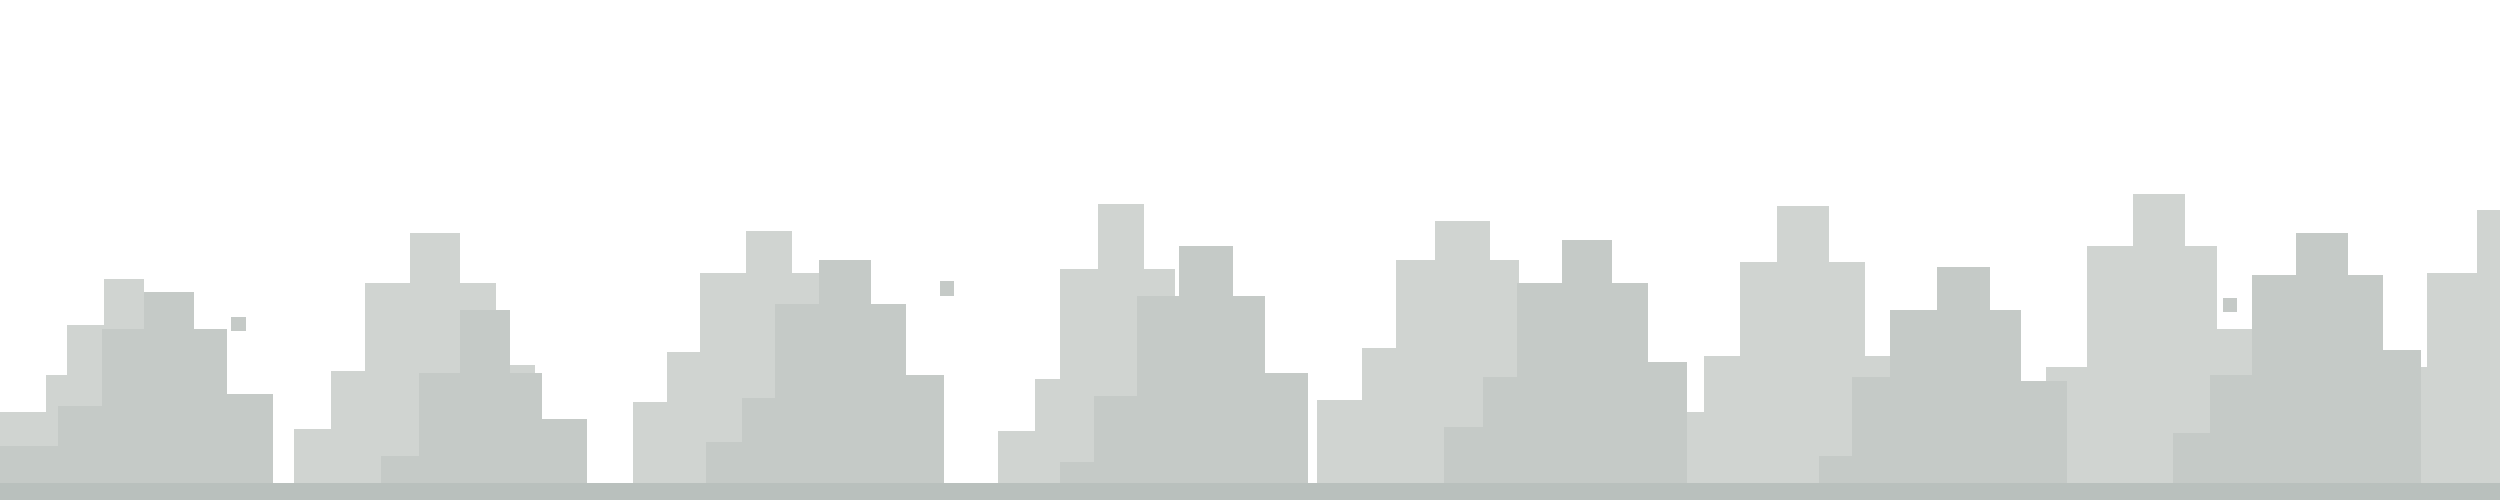
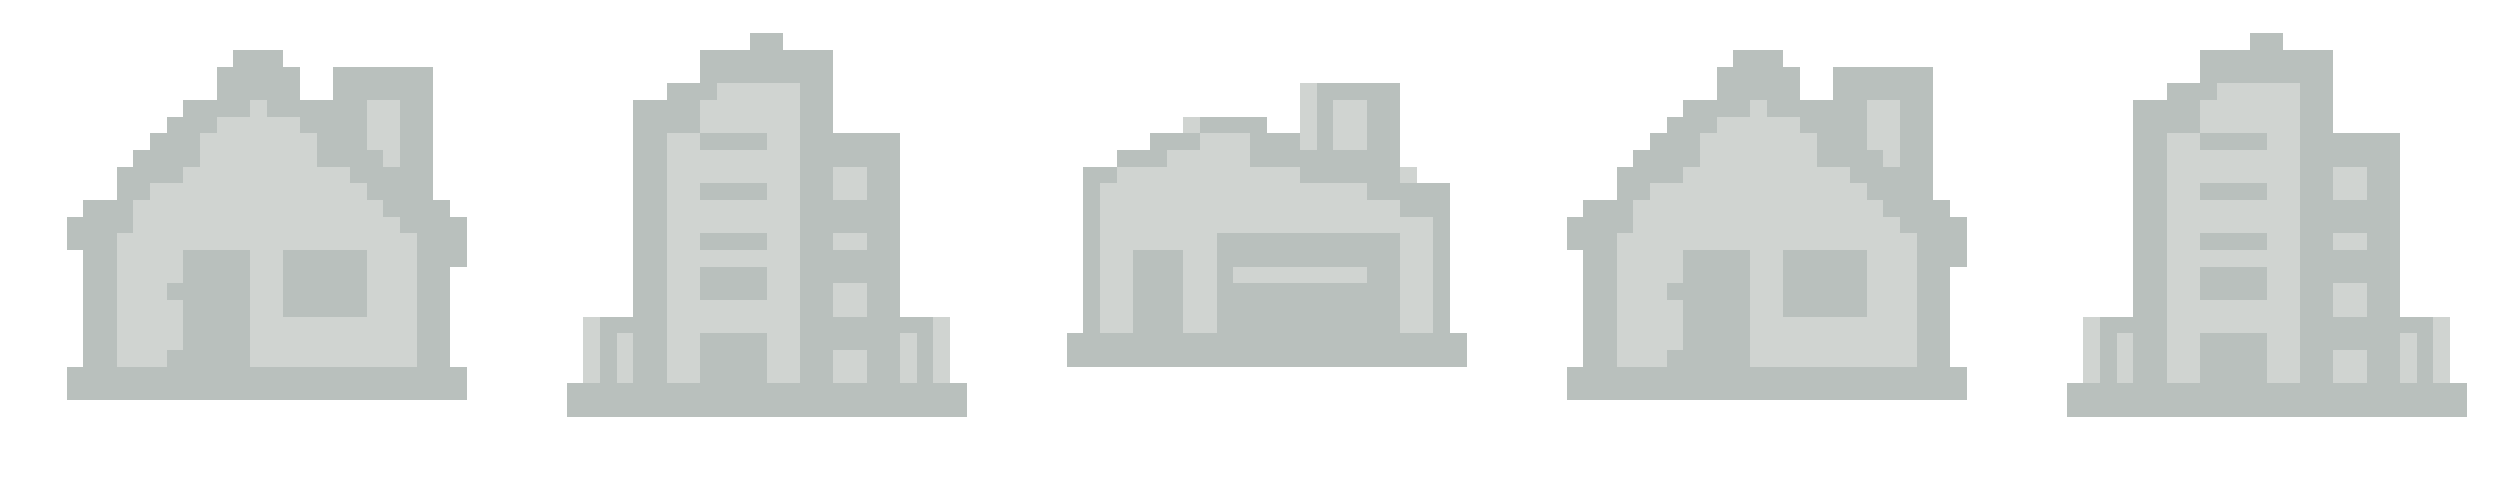
- <svg xmlns="http://www.w3.org/2000/svg" width="1200" height="240" viewBox="0 0 1200 240" shape-rendering="crispEdges" aria-hidden="true">
-   <path fill="#D0D4D1" d="M0 240V198h22v-18h10v-24h18v-22h19v22h14v22h18v62h40v-34h18v-28h16v-42h22v-24h24v24h17v39h19v65h47v-47h16v-24h16v-38h22v-20h22v20h17v35h18v74h64v-33h18v-25h12v-53h18v-31h22v31h15v34h20v77h48v-48h22v-25h16v-42h19v-19h26v19h14v35h20v80h51v-42h18v-27h17v-45h18v-27h25v27h17v45h19v69h53v-37h15v-27h20v-58h22v-25h25v25h15v40h19v82h41v-29h21v-35h20v-45h24v-30h21v30h18v42h22v67z" />
-   <path fill="#C5CAC7" d="M0 240v-26h28v-19h21v-37h20v-18h24v18h16v31h22v51h52v-21h18v-40h20v-30h24v30h15v22h22v39h57v-28h17v-21h16v-45h21v-21h25v21h17v34h18v60h56v-18h16v-32h21v-48h20v-24h26v24h15v37h21v61h65v-35h19v-24h16v-45h22v-21h24v21h17v38h19v66h63v-21h16v-38h18v-32h23v-21h25v21h15v34h22v57h51v-32h18v-28h20v-48h21v-20h25v20h17v36h18v72z" />
-   <path fill="#B9C0BD" d="M0 240h1200v-8H0z" />
-   <path fill="#C5CAC7" d="M111 152h7v7h-7zm340-17h7v7h-7zm314 26h7v7h-7zm302-18h7v7h-7z" />
+ <svg xmlns="http://www.w3.org/2000/svg" width="1200" height="240" viewBox="0 0 1200 240" shape-rendering="crispEdges">
+   <g transform="translate(0 -16) scale(8)">
+     <rect x="14" y="5" width="2" height="1" fill="#B9C0BD" />
+     <rect x="16" y="5" width="1" height="2" fill="#B9C0BD" />
+     <rect x="14" y="6" width="1" height="1" fill="#B9C0BD" />
+     <rect x="15" y="6" width="1" height="1" fill="#B9C0BD" />
+     <rect x="22" y="6" width="1" height="1" fill="#B9C0BD" />
+     <rect x="23" y="6" width="2" height="1" fill="#B9C0BD" />
+     <rect x="17" y="6" width="1" height="2" fill="#B9C0BD" />
+     <rect x="14" y="7" width="3" height="1" fill="#B9C0BD" />
+     <rect x="22" y="7" width="3" height="1" fill="#B9C0BD" />
+     <rect x="13" y="6" width="1" height="3" fill="#B9C0BD" />
+     <rect x="20" y="6" width="1" height="3" fill="#B9C0BD" />
+     <rect x="21" y="6" width="1" height="3" fill="#B9C0BD" />
+     <rect x="14" y="8" width="1" height="1" fill="#B9C0BD" />
+     <rect x="15" y="8" width="1" height="1" fill="#D0D4D1" />
+     <rect x="16" y="8" width="1" height="1" fill="#B9C0BD" />
+     <rect x="17" y="8" width="2" height="1" fill="#B9C0BD" />
+     <rect x="19" y="8" width="1" height="1" fill="#B9C0BD" />
+     <rect x="11" y="8" width="1" height="2" fill="#B9C0BD" />
+     <rect x="12" y="8" width="1" height="2" fill="#B9C0BD" />
+     <rect x="10" y="9" width="1" height="1" fill="#B9C0BD" />
+     <rect x="13" y="9" width="4" height="1" fill="#D0D4D1" />
+     <rect x="17" y="9" width="1" height="1" fill="#D0D4D1" />
+     <rect x="18" y="9" width="4" height="1" fill="#B9C0BD" />
+     <rect x="22" y="8" width="1" height="3" fill="#D0D4D1" />
+     <rect x="10" y="10" width="2" height="1" fill="#B9C0BD" />
+     <rect x="12" y="10" width="1" height="1" fill="#D0D4D1" />
+     <rect x="13" y="10" width="5" height="1" fill="#D0D4D1" />
+     <rect x="18" y="10" width="1" height="1" fill="#D0D4D1" />
+     <rect x="19" y="10" width="3" height="1" fill="#B9C0BD" />
+     <rect x="23" y="8" width="1" height="4" fill="#D0D4D1" />
+     <rect x="9" y="10" width="1" height="2" fill="#B9C0BD" />
+     <rect x="8" y="11" width="1" height="1" fill="#B9C0BD" />
+     <rect x="11" y="11" width="1" height="1" fill="#B9C0BD" />
+     <rect x="12" y="11" width="7" height="1" fill="#D0D4D1" />
+     <rect x="19" y="11" width="2" height="1" fill="#B9C0BD" />
+     <rect x="22" y="11" width="1" height="1" fill="#B9C0BD" />
+     <rect x="24" y="8" width="1" height="5" fill="#B9C0BD" />
+     <rect x="10" y="11" width="1" height="2" fill="#B9C0BD" />
+     <rect x="21" y="11" width="1" height="2" fill="#B9C0BD" />
+     <rect x="8" y="12" width="2" height="1" fill="#B9C0BD" />
+     <rect x="11" y="12" width="10" height="1" fill="#D0D4D1" />
+     <rect x="22" y="12" width="2" height="1" fill="#B9C0BD" />
+     <rect x="25" y="6" width="1" height="8" fill="#B9C0BD" />
+     <rect x="8" y="13" width="1" height="1" fill="#B9C0BD" />
+     <rect x="9" y="13" width="13" height="1" fill="#D0D4D1" />
+     <rect x="22" y="13" width="1" height="1" fill="#B9C0BD" />
+     <rect x="23" y="13" width="2" height="1" fill="#B9C0BD" />
+     <rect x="5" y="14" width="1" height="1" fill="#B9C0BD" />
+     <rect x="6" y="14" width="1" height="1" fill="#B9C0BD" />
+     <rect x="8" y="14" width="1" height="1" fill="#D0D4D1" />
+     <rect x="9" y="14" width="14" height="1" fill="#D0D4D1" />
+     <rect x="23" y="14" width="1" height="1" fill="#B9C0BD" />
+     <rect x="24" y="14" width="3" height="1" fill="#B9C0BD" />
+     <rect x="7" y="12" width="1" height="4" fill="#B9C0BD" />
+     <rect x="8" y="15" width="16" height="1" fill="#D0D4D1" />
+     <rect x="24" y="15" width="1" height="1" fill="#B9C0BD" />
+     <rect x="25" y="15" width="2" height="1" fill="#B9C0BD" />
+     <rect x="4" y="15" width="3" height="2" fill="#B9C0BD" />
+     <rect x="27" y="15" width="1" height="2" fill="#B9C0BD" />
+     <rect x="8" y="16" width="1" height="1" fill="#D0D4D1" />
+     <rect x="9" y="16" width="2" height="1" fill="#D0D4D1" />
+     <rect x="11" y="16" width="1" height="1" fill="#D0D4D1" />
+     <rect x="12" y="16" width="1" height="1" fill="#D0D4D1" />
+     <rect x="13" y="16" width="3" height="1" fill="#D0D4D1" />
+     <rect x="17" y="16" width="4" height="1" fill="#D0D4D1" />
+     <rect x="21" y="16" width="1" height="1" fill="#D0D4D1" />
+     <rect x="22" y="16" width="1" height="1" fill="#D0D4D1" />
+     <rect x="23" y="16" width="1" height="1" fill="#D0D4D1" />
+     <rect x="26" y="16" width="1" height="1" fill="#B9C0BD" />
+     <rect x="16" y="16" width="1" height="2" fill="#D0D4D1" />
+     <rect x="11" y="17" width="2" height="1" fill="#B9C0BD" />
+     <rect x="13" y="17" width="1" height="1" fill="#B9C0BD" />
+     <rect x="15" y="17" width="1" height="1" fill="#D0D4D1" />
+     <rect x="17" y="17" width="4" height="1" fill="#B9C0BD" />
+     <rect x="26" y="17" width="2" height="1" fill="#B9C0BD" />
+     <rect x="10" y="17" width="1" height="2" fill="#D0D4D1" />
+     <rect x="11" y="18" width="1" height="1" fill="#B9C0BD" />
+     <rect x="12" y="18" width="2" height="1" fill="#B9C0BD" />
+     <rect x="18" y="18" width="3" height="1" fill="#B9C0BD" />
+     <rect x="10" y="19" width="1" height="1" fill="#B9C0BD" />
+     <rect x="11" y="19" width="2" height="1" fill="#B9C0BD" />
+     <rect x="13" y="19" width="1" height="1" fill="#B9C0BD" />
+     <rect x="18" y="19" width="1" height="1" fill="#B9C0BD" />
+     <rect x="19" y="19" width="2" height="1" fill="#B9C0BD" />
+     <rect x="8" y="17" width="2" height="4" fill="#D0D4D1" />
+     <rect x="21" y="17" width="1" height="4" fill="#B9C0BD" />
+     <rect x="22" y="17" width="2" height="4" fill="#D0D4D1" />
+     <rect x="17" y="18" width="1" height="3" fill="#B9C0BD" />
+     <rect x="10" y="20" width="1" height="1" fill="#D0D4D1" />
+     <rect x="18" y="20" width="3" height="1" fill="#B9C0BD" />
+     <rect x="15" y="18" width="2" height="4" fill="#D0D4D1" />
+     <rect x="9" y="21" width="2" height="1" fill="#D0D4D1" />
+     <rect x="17" y="21" width="4" height="1" fill="#D0D4D1" />
+     <rect x="21" y="21" width="2" height="1" fill="#D0D4D1" />
+     <rect x="23" y="21" width="1" height="1" fill="#D0D4D1" />
+     <rect x="24" y="16" width="1" height="7" fill="#D0D4D1" />
+     <rect x="8" y="21" width="1" height="2" fill="#D0D4D1" />
+     <rect x="9" y="22" width="1" height="1" fill="#D0D4D1" />
+     <rect x="10" y="22" width="1" height="1" fill="#D0D4D1" />
+     <rect x="15" y="22" width="4" height="1" fill="#D0D4D1" />
+     <rect x="19" y="22" width="5" height="1" fill="#D0D4D1" />
+     <rect x="7" y="16" width="1" height="8" fill="#D0D4D1" />
+     <rect x="5" y="17" width="1" height="7" fill="#B9C0BD" />
+     <rect x="6" y="17" width="1" height="7" fill="#B9C0BD" />
+     <rect x="14" y="17" width="1" height="7" fill="#B9C0BD" />
+     <rect x="11" y="20" width="3" height="4" fill="#B9C0BD" />
+     <rect x="8" y="23" width="2" height="1" fill="#D0D4D1" />
+     <rect x="10" y="23" width="1" height="1" fill="#B9C0BD" />
+     <rect x="15" y="23" width="2" height="1" fill="#D0D4D1" />
+     <rect x="17" y="23" width="4" height="1" fill="#D0D4D1" />
+     <rect x="21" y="23" width="1" height="1" fill="#D0D4D1" />
+     <rect x="22" y="23" width="3" height="1" fill="#D0D4D1" />
+     <rect x="25" y="16" width="1" height="9" fill="#B9C0BD" />
+     <rect x="26" y="18" width="1" height="7" fill="#B9C0BD" />
+     <rect x="4" y="24" width="1" height="1" fill="#B9C0BD" />
+     <rect x="5" y="24" width="3" height="1" fill="#B9C0BD" />
+     <rect x="8" y="24" width="1" height="1" fill="#B9C0BD" />
+     <rect x="9" y="24" width="2" height="1" fill="#B9C0BD" />
+     <rect x="11" y="24" width="2" height="1" fill="#B9C0BD" />
+     <rect x="13" y="24" width="2" height="1" fill="#B9C0BD" />
+     <rect x="15" y="24" width="1" height="1" fill="#B9C0BD" />
+     <rect x="16" y="24" width="5" height="1" fill="#B9C0BD" />
+     <rect x="21" y="24" width="2" height="1" fill="#B9C0BD" />
+     <rect x="23" y="24" width="2" height="1" fill="#B9C0BD" />
+     <rect x="27" y="24" width="1" height="2" fill="#B9C0BD" />
+     <rect x="4" y="25" width="23" height="1" fill="#B9C0BD" />
+   </g>
+   <g transform="translate(240 -16) scale(8)">
+     <rect x="15" y="4" width="1" height="1" fill="#B9C0BD" />
+     <rect x="16" y="4" width="1" height="1" fill="#B9C0BD" />
+     <rect x="13" y="5" width="1" height="1" fill="#B9C0BD" />
+     <rect x="14" y="5" width="3" height="1" fill="#B9C0BD" />
+     <rect x="17" y="5" width="2" height="1" fill="#B9C0BD" />
+     <rect x="19" y="5" width="1" height="2" fill="#B9C0BD" />
+     <rect x="13" y="6" width="2" height="1" fill="#B9C0BD" />
+     <rect x="15" y="6" width="2" height="1" fill="#B9C0BD" />
+     <rect x="17" y="6" width="1" height="1" fill="#B9C0BD" />
+     <rect x="18" y="6" width="1" height="1" fill="#B9C0BD" />
+     <rect x="12" y="5" width="1" height="3" fill="#B9C0BD" />
+     <rect x="10" y="7" width="1" height="1" fill="#B9C0BD" />
+     <rect x="13" y="7" width="5" height="1" fill="#D0D4D1" />
+     <rect x="9" y="8" width="2" height="1" fill="#B9C0BD" />
+     <rect x="12" y="8" width="2" height="1" fill="#D0D4D1" />
+     <rect x="14" y="8" width="4" height="1" fill="#D0D4D1" />
+     <rect x="11" y="7" width="1" height="3" fill="#B9C0BD" />
+     <rect x="18" y="7" width="2" height="3" fill="#B9C0BD" />
+     <rect x="10" y="9" width="1" height="1" fill="#B9C0BD" />
+     <rect x="12" y="9" width="6" height="1" fill="#D0D4D1" />
+     <rect x="10" y="10" width="1" height="1" fill="#D0D4D1" />
+     <rect x="11" y="10" width="1" height="1" fill="#D0D4D1" />
+     <rect x="12" y="10" width="1" height="1" fill="#B9C0BD" />
+     <rect x="13" y="10" width="2" height="1" fill="#B9C0BD" />
+     <rect x="15" y="10" width="1" height="1" fill="#B9C0BD" />
+     <rect x="16" y="10" width="2" height="1" fill="#D0D4D1" />
+     <rect x="18" y="10" width="1" height="2" fill="#B9C0BD" />
+     <rect x="19" y="10" width="1" height="2" fill="#B9C0BD" />
+     <rect x="20" y="10" width="2" height="2" fill="#B9C0BD" />
+     <rect x="10" y="11" width="4" height="1" fill="#D0D4D1" />
+     <rect x="14" y="11" width="4" height="1" fill="#D0D4D1" />
+     <rect x="10" y="12" width="5" height="1" fill="#D0D4D1" />
+     <rect x="15" y="12" width="3" height="1" fill="#D0D4D1" />
+     <rect x="18" y="12" width="2" height="1" fill="#B9C0BD" />
+     <rect x="20" y="12" width="2" height="2" fill="#D0D4D1" />
+     <rect x="10" y="13" width="2" height="1" fill="#D0D4D1" />
+     <rect x="12" y="13" width="2" height="1" fill="#B9C0BD" />
+     <rect x="14" y="13" width="2" height="1" fill="#B9C0BD" />
+     <rect x="16" y="13" width="2" height="1" fill="#D0D4D1" />
+     <rect x="19" y="13" width="1" height="1" fill="#B9C0BD" />
+     <rect x="15" y="14" width="3" height="1" fill="#D0D4D1" />
+     <rect x="19" y="14" width="3" height="1" fill="#B9C0BD" />
+     <rect x="10" y="14" width="5" height="2" fill="#D0D4D1" />
+     <rect x="15" y="15" width="1" height="1" fill="#D0D4D1" />
+     <rect x="20" y="15" width="2" height="1" fill="#B9C0BD" />
+     <rect x="16" y="15" width="2" height="2" fill="#D0D4D1" />
+     <rect x="10" y="16" width="2" height="1" fill="#D0D4D1" />
+     <rect x="12" y="16" width="2" height="1" fill="#B9C0BD" />
+     <rect x="14" y="16" width="2" height="1" fill="#B9C0BD" />
+     <rect x="20" y="16" width="2" height="1" fill="#D0D4D1" />
+     <rect x="22" y="10" width="1" height="8" fill="#B9C0BD" />
+     <rect x="10" y="17" width="4" height="1" fill="#D0D4D1" />
+     <rect x="14" y="17" width="4" height="1" fill="#D0D4D1" />
+     <rect x="20" y="17" width="2" height="1" fill="#B9C0BD" />
+     <rect x="18" y="13" width="1" height="6" fill="#B9C0BD" />
+     <rect x="19" y="15" width="1" height="4" fill="#B9C0BD" />
+     <rect x="20" y="18" width="3" height="1" fill="#B9C0BD" />
+     <rect x="10" y="18" width="2" height="2" fill="#D0D4D1" />
+     <rect x="12" y="18" width="1" height="2" fill="#B9C0BD" />
+     <rect x="13" y="18" width="2" height="2" fill="#B9C0BD" />
+     <rect x="15" y="18" width="1" height="2" fill="#B9C0BD" />
+     <rect x="8" y="8" width="1" height="13" fill="#B9C0BD" />
+     <rect x="16" y="18" width="2" height="3" fill="#D0D4D1" />
+     <rect x="18" y="19" width="2" height="2" fill="#B9C0BD" />
+     <rect x="20" y="19" width="2" height="2" fill="#D0D4D1" />
+     <rect x="10" y="20" width="6" height="1" fill="#D0D4D1" />
+     <rect x="22" y="19" width="1" height="3" fill="#B9C0BD" />
+     <rect x="7" y="21" width="2" height="1" fill="#B9C0BD" />
+     <rect x="10" y="21" width="5" height="1" fill="#D0D4D1" />
+     <rect x="15" y="21" width="3" height="1" fill="#D0D4D1" />
+     <rect x="19" y="21" width="1" height="1" fill="#B9C0BD" />
+     <rect x="20" y="21" width="1" height="1" fill="#B9C0BD" />
+     <rect x="21" y="21" width="1" height="1" fill="#B9C0BD" />
+     <rect x="24" y="21" width="1" height="1" fill="#B9C0BD" />
+     <rect x="13" y="22" width="1" height="1" fill="#B9C0BD" />
+     <rect x="14" y="22" width="2" height="1" fill="#B9C0BD" />
+     <rect x="19" y="22" width="2" height="1" fill="#B9C0BD" />
+     <rect x="21" y="22" width="2" height="1" fill="#B9C0BD" />
+     <rect x="9" y="9" width="1" height="16" fill="#B9C0BD" />
+     <rect x="5" y="21" width="1" height="4" fill="#D0D4D1" />
+     <rect x="18" y="21" width="1" height="4" fill="#B9C0BD" />
+     <rect x="26" y="21" width="1" height="4" fill="#D0D4D1" />
+     <rect x="7" y="22" width="1" height="3" fill="#D0D4D1" />
+     <rect x="8" y="22" width="1" height="3" fill="#B9C0BD" />
+     <rect x="10" y="22" width="2" height="3" fill="#D0D4D1" />
+     <rect x="16" y="22" width="2" height="3" fill="#D0D4D1" />
+     <rect x="24" y="22" width="1" height="3" fill="#D0D4D1" />
+     <rect x="19" y="23" width="1" height="2" fill="#B9C0BD" />
+     <rect x="20" y="23" width="2" height="2" fill="#D0D4D1" />
+     <rect x="23" y="10" width="1" height="16" fill="#B9C0BD" />
+     <rect x="6" y="21" width="1" height="5" fill="#B9C0BD" />
+     <rect x="25" y="21" width="1" height="5" fill="#B9C0BD" />
+     <rect x="12" y="22" width="1" height="4" fill="#B9C0BD" />
+     <rect x="13" y="23" width="2" height="3" fill="#B9C0BD" />
+     <rect x="15" y="23" width="1" height="3" fill="#B9C0BD" />
+     <rect x="22" y="23" width="1" height="3" fill="#B9C0BD" />
+     <rect x="4" y="25" width="2" height="1" fill="#B9C0BD" />
+     <rect x="7" y="25" width="1" height="1" fill="#B9C0BD" />
+     <rect x="10" y="25" width="2" height="1" fill="#B9C0BD" />
+     <rect x="16" y="25" width="2" height="1" fill="#B9C0BD" />
+     <rect x="18" y="25" width="4" height="1" fill="#B9C0BD" />
+     <rect x="24" y="25" width="1" height="1" fill="#B9C0BD" />
+     <rect x="26" y="25" width="1" height="1" fill="#B9C0BD" />
+     <rect x="8" y="25" width="2" height="2" fill="#B9C0BD" />
+     <rect x="27" y="25" width="1" height="2" fill="#B9C0BD" />
+     <rect x="4" y="26" width="1" height="1" fill="#B9C0BD" />
+     <rect x="5" y="26" width="1" height="1" fill="#B9C0BD" />
+     <rect x="6" y="26" width="2" height="1" fill="#B9C0BD" />
+     <rect x="10" y="26" width="3" height="1" fill="#B9C0BD" />
+     <rect x="13" y="26" width="4" height="1" fill="#B9C0BD" />
+     <rect x="17" y="26" width="3" height="1" fill="#B9C0BD" />
+     <rect x="20" y="26" width="4" height="1" fill="#B9C0BD" />
+     <rect x="24" y="26" width="3" height="1" fill="#B9C0BD" />
+   </g>
+   <g transform="translate(480 -16) scale(8)">
+     <rect x="19" y="7" width="4" height="1" fill="#B9C0BD" />
+     <rect x="11" y="9" width="1" height="1" fill="#D0D4D1" />
+     <rect x="12" y="9" width="4" height="1" fill="#B9C0BD" />
+     <rect x="18" y="7" width="1" height="4" fill="#D0D4D1" />
+     <rect x="19" y="8" width="1" height="3" fill="#B9C0BD" />
+     <rect x="20" y="8" width="2" height="3" fill="#D0D4D1" />
+     <rect x="22" y="8" width="1" height="3" fill="#B9C0BD" />
+     <rect x="10" y="10" width="1" height="1" fill="#B9C0BD" />
+     <rect x="11" y="10" width="1" height="1" fill="#B9C0BD" />
+     <rect x="15" y="10" width="3" height="1" fill="#B9C0BD" />
+     <rect x="9" y="10" width="1" height="2" fill="#B9C0BD" />
+     <rect x="12" y="10" width="1" height="2" fill="#D0D4D1" />
+     <rect x="13" y="10" width="2" height="2" fill="#D0D4D1" />
+     <rect x="7" y="11" width="2" height="1" fill="#B9C0BD" />
+     <rect x="10" y="11" width="2" height="1" fill="#D0D4D1" />
+     <rect x="15" y="11" width="4" height="1" fill="#B9C0BD" />
+     <rect x="19" y="11" width="2" height="1" fill="#B9C0BD" />
+     <rect x="21" y="11" width="2" height="1" fill="#B9C0BD" />
+     <rect x="5" y="12" width="2" height="1" fill="#B9C0BD" />
+     <rect x="9" y="12" width="1" height="1" fill="#D0D4D1" />
+     <rect x="10" y="12" width="8" height="1" fill="#D0D4D1" />
+     <rect x="18" y="12" width="1" height="1" fill="#B9C0BD" />
+     <rect x="19" y="12" width="1" height="1" fill="#B9C0BD" />
+     <rect x="20" y="12" width="3" height="1" fill="#B9C0BD" />
+     <rect x="24" y="12" width="1" height="1" fill="#D0D4D1" />
+     <rect x="23" y="7" width="1" height="7" fill="#B9C0BD" />
+     <rect x="7" y="12" width="2" height="2" fill="#D0D4D1" />
+     <rect x="6" y="13" width="1" height="1" fill="#D0D4D1" />
+     <rect x="9" y="13" width="8" height="1" fill="#D0D4D1" />
+     <rect x="17" y="13" width="2" height="1" fill="#D0D4D1" />
+     <rect x="19" y="13" width="3" height="1" fill="#D0D4D1" />
+     <rect x="22" y="13" width="1" height="1" fill="#B9C0BD" />
+     <rect x="24" y="13" width="1" height="2" fill="#B9C0BD" />
+     <rect x="25" y="13" width="2" height="2" fill="#B9C0BD" />
+     <rect x="6" y="14" width="2" height="1" fill="#D0D4D1" />
+     <rect x="8" y="14" width="13" height="1" fill="#D0D4D1" />
+     <rect x="21" y="14" width="1" height="1" fill="#D0D4D1" />
+     <rect x="22" y="14" width="2" height="1" fill="#D0D4D1" />
+     <rect x="6" y="15" width="3" height="1" fill="#D0D4D1" />
+     <rect x="9" y="15" width="2" height="1" fill="#D0D4D1" />
+     <rect x="12" y="15" width="12" height="1" fill="#D0D4D1" />
+     <rect x="24" y="15" width="1" height="1" fill="#D0D4D1" />
+     <rect x="25" y="15" width="1" height="1" fill="#D0D4D1" />
+     <rect x="6" y="16" width="1" height="1" fill="#D0D4D1" />
+     <rect x="7" y="16" width="4" height="1" fill="#D0D4D1" />
+     <rect x="14" y="16" width="2" height="1" fill="#B9C0BD" />
+     <rect x="16" y="16" width="4" height="1" fill="#B9C0BD" />
+     <rect x="20" y="16" width="1" height="1" fill="#B9C0BD" />
+     <rect x="21" y="16" width="1" height="2" fill="#B9C0BD" />
+     <rect x="24" y="16" width="2" height="2" fill="#D0D4D1" />
+     <rect x="6" y="17" width="2" height="1" fill="#D0D4D1" />
+     <rect x="9" y="17" width="1" height="1" fill="#B9C0BD" />
+     <rect x="10" y="17" width="1" height="1" fill="#B9C0BD" />
+     <rect x="14" y="17" width="5" height="1" fill="#B9C0BD" />
+     <rect x="19" y="17" width="2" height="1" fill="#B9C0BD" />
+     <rect x="22" y="16" width="1" height="3" fill="#B9C0BD" />
+     <rect x="8" y="17" width="1" height="2" fill="#B9C0BD" />
+     <rect x="6" y="18" width="1" height="1" fill="#D0D4D1" />
+     <rect x="7" y="18" width="1" height="1" fill="#D0D4D1" />
+     <rect x="9" y="18" width="2" height="1" fill="#B9C0BD" />
+     <rect x="14" y="18" width="8" height="1" fill="#D0D4D1" />
+     <rect x="24" y="18" width="1" height="1" fill="#D0D4D1" />
+     <rect x="25" y="18" width="1" height="1" fill="#D0D4D1" />
+     <rect x="8" y="19" width="3" height="1" fill="#B9C0BD" />
+     <rect x="19" y="19" width="4" height="1" fill="#B9C0BD" />
+     <rect x="24" y="19" width="2" height="1" fill="#D0D4D1" />
+     <rect x="6" y="19" width="2" height="2" fill="#D0D4D1" />
+     <rect x="14" y="19" width="5" height="2" fill="#B9C0BD" />
+     <rect x="19" y="20" width="1" height="1" fill="#B9C0BD" />
+     <rect x="20" y="20" width="2" height="1" fill="#B9C0BD" />
+     <rect x="24" y="20" width="1" height="1" fill="#D0D4D1" />
+     <rect x="25" y="20" width="1" height="1" fill="#D0D4D1" />
+     <rect x="11" y="15" width="1" height="7" fill="#D0D4D1" />
+     <rect x="12" y="16" width="1" height="6" fill="#D0D4D1" />
+     <rect x="23" y="16" width="1" height="6" fill="#B9C0BD" />
+     <rect x="22" y="20" width="1" height="2" fill="#B9C0BD" />
+     <rect x="6" y="21" width="1" height="1" fill="#D0D4D1" />
+     <rect x="7" y="21" width="1" height="1" fill="#D0D4D1" />
+     <rect x="24" y="21" width="2" height="1" fill="#D0D4D1" />
+     <rect x="5" y="13" width="1" height="10" fill="#B9C0BD" />
+     <rect x="26" y="15" width="1" height="8" fill="#B9C0BD" />
+     <rect x="13" y="16" width="1" height="7" fill="#B9C0BD" />
+     <rect x="8" y="20" width="1" height="3" fill="#B9C0BD" />
+     <rect x="9" y="20" width="2" height="3" fill="#B9C0BD" />
+     <rect x="14" y="21" width="8" height="2" fill="#B9C0BD" />
+     <rect x="4" y="22" width="1" height="1" fill="#B9C0BD" />
+     <rect x="6" y="22" width="2" height="1" fill="#B9C0BD" />
+     <rect x="11" y="22" width="2" height="1" fill="#B9C0BD" />
+     <rect x="22" y="22" width="2" height="1" fill="#B9C0BD" />
+     <rect x="24" y="22" width="1" height="1" fill="#B9C0BD" />
+     <rect x="27" y="22" width="1" height="1" fill="#B9C0BD" />
+     <rect x="25" y="22" width="1" height="2" fill="#B9C0BD" />
+     <rect x="4" y="23" width="21" height="1" fill="#B9C0BD" />
+     <rect x="26" y="23" width="2" height="1" fill="#B9C0BD" />
+   </g>
+   <g transform="translate(720 -16) scale(8)">
+     <rect x="14" y="5" width="2" height="1" fill="#B9C0BD" />
+     <rect x="16" y="5" width="1" height="2" fill="#B9C0BD" />
+     <rect x="14" y="6" width="1" height="1" fill="#B9C0BD" />
+     <rect x="15" y="6" width="1" height="1" fill="#B9C0BD" />
+     <rect x="22" y="6" width="1" height="1" fill="#B9C0BD" />
+     <rect x="23" y="6" width="2" height="1" fill="#B9C0BD" />
+     <rect x="17" y="6" width="1" height="2" fill="#B9C0BD" />
+     <rect x="14" y="7" width="3" height="1" fill="#B9C0BD" />
+     <rect x="22" y="7" width="3" height="1" fill="#B9C0BD" />
+     <rect x="13" y="6" width="1" height="3" fill="#B9C0BD" />
+     <rect x="20" y="6" width="1" height="3" fill="#B9C0BD" />
+     <rect x="21" y="6" width="1" height="3" fill="#B9C0BD" />
+     <rect x="14" y="8" width="1" height="1" fill="#B9C0BD" />
+     <rect x="15" y="8" width="1" height="1" fill="#D0D4D1" />
+     <rect x="16" y="8" width="1" height="1" fill="#B9C0BD" />
+     <rect x="17" y="8" width="2" height="1" fill="#B9C0BD" />
+     <rect x="19" y="8" width="1" height="1" fill="#B9C0BD" />
+     <rect x="11" y="8" width="1" height="2" fill="#B9C0BD" />
+     <rect x="12" y="8" width="1" height="2" fill="#B9C0BD" />
+     <rect x="10" y="9" width="1" height="1" fill="#B9C0BD" />
+     <rect x="13" y="9" width="4" height="1" fill="#D0D4D1" />
+     <rect x="17" y="9" width="1" height="1" fill="#D0D4D1" />
+     <rect x="18" y="9" width="4" height="1" fill="#B9C0BD" />
+     <rect x="22" y="8" width="1" height="3" fill="#D0D4D1" />
+     <rect x="10" y="10" width="2" height="1" fill="#B9C0BD" />
+     <rect x="12" y="10" width="1" height="1" fill="#D0D4D1" />
+     <rect x="13" y="10" width="5" height="1" fill="#D0D4D1" />
+     <rect x="18" y="10" width="1" height="1" fill="#D0D4D1" />
+     <rect x="19" y="10" width="3" height="1" fill="#B9C0BD" />
+     <rect x="23" y="8" width="1" height="4" fill="#D0D4D1" />
+     <rect x="9" y="10" width="1" height="2" fill="#B9C0BD" />
+     <rect x="8" y="11" width="1" height="1" fill="#B9C0BD" />
+     <rect x="11" y="11" width="1" height="1" fill="#B9C0BD" />
+     <rect x="12" y="11" width="7" height="1" fill="#D0D4D1" />
+     <rect x="19" y="11" width="2" height="1" fill="#B9C0BD" />
+     <rect x="22" y="11" width="1" height="1" fill="#B9C0BD" />
+     <rect x="24" y="8" width="1" height="5" fill="#B9C0BD" />
+     <rect x="10" y="11" width="1" height="2" fill="#B9C0BD" />
+     <rect x="21" y="11" width="1" height="2" fill="#B9C0BD" />
+     <rect x="8" y="12" width="2" height="1" fill="#B9C0BD" />
+     <rect x="11" y="12" width="10" height="1" fill="#D0D4D1" />
+     <rect x="22" y="12" width="2" height="1" fill="#B9C0BD" />
+     <rect x="25" y="6" width="1" height="8" fill="#B9C0BD" />
+     <rect x="8" y="13" width="1" height="1" fill="#B9C0BD" />
+     <rect x="9" y="13" width="13" height="1" fill="#D0D4D1" />
+     <rect x="22" y="13" width="1" height="1" fill="#B9C0BD" />
+     <rect x="23" y="13" width="2" height="1" fill="#B9C0BD" />
+     <rect x="5" y="14" width="1" height="1" fill="#B9C0BD" />
+     <rect x="6" y="14" width="1" height="1" fill="#B9C0BD" />
+     <rect x="8" y="14" width="1" height="1" fill="#D0D4D1" />
+     <rect x="9" y="14" width="14" height="1" fill="#D0D4D1" />
+     <rect x="23" y="14" width="1" height="1" fill="#B9C0BD" />
+     <rect x="24" y="14" width="3" height="1" fill="#B9C0BD" />
+     <rect x="7" y="12" width="1" height="4" fill="#B9C0BD" />
+     <rect x="8" y="15" width="16" height="1" fill="#D0D4D1" />
+     <rect x="24" y="15" width="1" height="1" fill="#B9C0BD" />
+     <rect x="25" y="15" width="2" height="1" fill="#B9C0BD" />
+     <rect x="4" y="15" width="3" height="2" fill="#B9C0BD" />
+     <rect x="27" y="15" width="1" height="2" fill="#B9C0BD" />
+     <rect x="8" y="16" width="1" height="1" fill="#D0D4D1" />
+     <rect x="9" y="16" width="2" height="1" fill="#D0D4D1" />
+     <rect x="11" y="16" width="1" height="1" fill="#D0D4D1" />
+     <rect x="12" y="16" width="1" height="1" fill="#D0D4D1" />
+     <rect x="13" y="16" width="3" height="1" fill="#D0D4D1" />
+     <rect x="17" y="16" width="4" height="1" fill="#D0D4D1" />
+     <rect x="21" y="16" width="1" height="1" fill="#D0D4D1" />
+     <rect x="22" y="16" width="1" height="1" fill="#D0D4D1" />
+     <rect x="23" y="16" width="1" height="1" fill="#D0D4D1" />
+     <rect x="26" y="16" width="1" height="1" fill="#B9C0BD" />
+     <rect x="16" y="16" width="1" height="2" fill="#D0D4D1" />
+     <rect x="11" y="17" width="2" height="1" fill="#B9C0BD" />
+     <rect x="13" y="17" width="1" height="1" fill="#B9C0BD" />
+     <rect x="15" y="17" width="1" height="1" fill="#D0D4D1" />
+     <rect x="17" y="17" width="4" height="1" fill="#B9C0BD" />
+     <rect x="26" y="17" width="2" height="1" fill="#B9C0BD" />
+     <rect x="10" y="17" width="1" height="2" fill="#D0D4D1" />
+     <rect x="11" y="18" width="1" height="1" fill="#B9C0BD" />
+     <rect x="12" y="18" width="2" height="1" fill="#B9C0BD" />
+     <rect x="18" y="18" width="3" height="1" fill="#B9C0BD" />
+     <rect x="10" y="19" width="1" height="1" fill="#B9C0BD" />
+     <rect x="11" y="19" width="2" height="1" fill="#B9C0BD" />
+     <rect x="13" y="19" width="1" height="1" fill="#B9C0BD" />
+     <rect x="18" y="19" width="1" height="1" fill="#B9C0BD" />
+     <rect x="19" y="19" width="2" height="1" fill="#B9C0BD" />
+     <rect x="8" y="17" width="2" height="4" fill="#D0D4D1" />
+     <rect x="21" y="17" width="1" height="4" fill="#B9C0BD" />
+     <rect x="22" y="17" width="2" height="4" fill="#D0D4D1" />
+     <rect x="17" y="18" width="1" height="3" fill="#B9C0BD" />
+     <rect x="10" y="20" width="1" height="1" fill="#D0D4D1" />
+     <rect x="18" y="20" width="3" height="1" fill="#B9C0BD" />
+     <rect x="15" y="18" width="2" height="4" fill="#D0D4D1" />
+     <rect x="9" y="21" width="2" height="1" fill="#D0D4D1" />
+     <rect x="17" y="21" width="4" height="1" fill="#D0D4D1" />
+     <rect x="21" y="21" width="2" height="1" fill="#D0D4D1" />
+     <rect x="23" y="21" width="1" height="1" fill="#D0D4D1" />
+     <rect x="24" y="16" width="1" height="7" fill="#D0D4D1" />
+     <rect x="8" y="21" width="1" height="2" fill="#D0D4D1" />
+     <rect x="9" y="22" width="1" height="1" fill="#D0D4D1" />
+     <rect x="10" y="22" width="1" height="1" fill="#D0D4D1" />
+     <rect x="15" y="22" width="4" height="1" fill="#D0D4D1" />
+     <rect x="19" y="22" width="5" height="1" fill="#D0D4D1" />
+     <rect x="7" y="16" width="1" height="8" fill="#D0D4D1" />
+     <rect x="5" y="17" width="1" height="7" fill="#B9C0BD" />
+     <rect x="6" y="17" width="1" height="7" fill="#B9C0BD" />
+     <rect x="14" y="17" width="1" height="7" fill="#B9C0BD" />
+     <rect x="11" y="20" width="3" height="4" fill="#B9C0BD" />
+     <rect x="8" y="23" width="2" height="1" fill="#D0D4D1" />
+     <rect x="10" y="23" width="1" height="1" fill="#B9C0BD" />
+     <rect x="15" y="23" width="2" height="1" fill="#D0D4D1" />
+     <rect x="17" y="23" width="4" height="1" fill="#D0D4D1" />
+     <rect x="21" y="23" width="1" height="1" fill="#D0D4D1" />
+     <rect x="22" y="23" width="3" height="1" fill="#D0D4D1" />
+     <rect x="25" y="16" width="1" height="9" fill="#B9C0BD" />
+     <rect x="26" y="18" width="1" height="7" fill="#B9C0BD" />
+     <rect x="4" y="24" width="1" height="1" fill="#B9C0BD" />
+     <rect x="5" y="24" width="3" height="1" fill="#B9C0BD" />
+     <rect x="8" y="24" width="1" height="1" fill="#B9C0BD" />
+     <rect x="9" y="24" width="2" height="1" fill="#B9C0BD" />
+     <rect x="11" y="24" width="2" height="1" fill="#B9C0BD" />
+     <rect x="13" y="24" width="2" height="1" fill="#B9C0BD" />
+     <rect x="15" y="24" width="1" height="1" fill="#B9C0BD" />
+     <rect x="16" y="24" width="5" height="1" fill="#B9C0BD" />
+     <rect x="21" y="24" width="2" height="1" fill="#B9C0BD" />
+     <rect x="23" y="24" width="2" height="1" fill="#B9C0BD" />
+     <rect x="27" y="24" width="1" height="2" fill="#B9C0BD" />
+     <rect x="4" y="25" width="23" height="1" fill="#B9C0BD" />
+   </g>
+   <g transform="translate(960 -16) scale(8)">
+     <rect x="15" y="4" width="1" height="1" fill="#B9C0BD" />
+     <rect x="16" y="4" width="1" height="1" fill="#B9C0BD" />
+     <rect x="13" y="5" width="1" height="1" fill="#B9C0BD" />
+     <rect x="14" y="5" width="3" height="1" fill="#B9C0BD" />
+     <rect x="17" y="5" width="2" height="1" fill="#B9C0BD" />
+     <rect x="19" y="5" width="1" height="2" fill="#B9C0BD" />
+     <rect x="13" y="6" width="2" height="1" fill="#B9C0BD" />
+     <rect x="15" y="6" width="2" height="1" fill="#B9C0BD" />
+     <rect x="17" y="6" width="1" height="1" fill="#B9C0BD" />
+     <rect x="18" y="6" width="1" height="1" fill="#B9C0BD" />
+     <rect x="12" y="5" width="1" height="3" fill="#B9C0BD" />
+     <rect x="10" y="7" width="1" height="1" fill="#B9C0BD" />
+     <rect x="13" y="7" width="5" height="1" fill="#D0D4D1" />
+     <rect x="9" y="8" width="2" height="1" fill="#B9C0BD" />
+     <rect x="12" y="8" width="2" height="1" fill="#D0D4D1" />
+     <rect x="14" y="8" width="4" height="1" fill="#D0D4D1" />
+     <rect x="11" y="7" width="1" height="3" fill="#B9C0BD" />
+     <rect x="18" y="7" width="2" height="3" fill="#B9C0BD" />
+     <rect x="10" y="9" width="1" height="1" fill="#B9C0BD" />
+     <rect x="12" y="9" width="6" height="1" fill="#D0D4D1" />
+     <rect x="10" y="10" width="1" height="1" fill="#D0D4D1" />
+     <rect x="11" y="10" width="1" height="1" fill="#D0D4D1" />
+     <rect x="12" y="10" width="1" height="1" fill="#B9C0BD" />
+     <rect x="13" y="10" width="2" height="1" fill="#B9C0BD" />
+     <rect x="15" y="10" width="1" height="1" fill="#B9C0BD" />
+     <rect x="16" y="10" width="2" height="1" fill="#D0D4D1" />
+     <rect x="18" y="10" width="1" height="2" fill="#B9C0BD" />
+     <rect x="19" y="10" width="1" height="2" fill="#B9C0BD" />
+     <rect x="20" y="10" width="2" height="2" fill="#B9C0BD" />
+     <rect x="10" y="11" width="4" height="1" fill="#D0D4D1" />
+     <rect x="14" y="11" width="4" height="1" fill="#D0D4D1" />
+     <rect x="10" y="12" width="5" height="1" fill="#D0D4D1" />
+     <rect x="15" y="12" width="3" height="1" fill="#D0D4D1" />
+     <rect x="18" y="12" width="2" height="1" fill="#B9C0BD" />
+     <rect x="20" y="12" width="2" height="2" fill="#D0D4D1" />
+     <rect x="10" y="13" width="2" height="1" fill="#D0D4D1" />
+     <rect x="12" y="13" width="2" height="1" fill="#B9C0BD" />
+     <rect x="14" y="13" width="2" height="1" fill="#B9C0BD" />
+     <rect x="16" y="13" width="2" height="1" fill="#D0D4D1" />
+     <rect x="19" y="13" width="1" height="1" fill="#B9C0BD" />
+     <rect x="15" y="14" width="3" height="1" fill="#D0D4D1" />
+     <rect x="19" y="14" width="3" height="1" fill="#B9C0BD" />
+     <rect x="10" y="14" width="5" height="2" fill="#D0D4D1" />
+     <rect x="15" y="15" width="1" height="1" fill="#D0D4D1" />
+     <rect x="20" y="15" width="2" height="1" fill="#B9C0BD" />
+     <rect x="16" y="15" width="2" height="2" fill="#D0D4D1" />
+     <rect x="10" y="16" width="2" height="1" fill="#D0D4D1" />
+     <rect x="12" y="16" width="2" height="1" fill="#B9C0BD" />
+     <rect x="14" y="16" width="2" height="1" fill="#B9C0BD" />
+     <rect x="20" y="16" width="2" height="1" fill="#D0D4D1" />
+     <rect x="22" y="10" width="1" height="8" fill="#B9C0BD" />
+     <rect x="10" y="17" width="4" height="1" fill="#D0D4D1" />
+     <rect x="14" y="17" width="4" height="1" fill="#D0D4D1" />
+     <rect x="20" y="17" width="2" height="1" fill="#B9C0BD" />
+     <rect x="18" y="13" width="1" height="6" fill="#B9C0BD" />
+     <rect x="19" y="15" width="1" height="4" fill="#B9C0BD" />
+     <rect x="20" y="18" width="3" height="1" fill="#B9C0BD" />
+     <rect x="10" y="18" width="2" height="2" fill="#D0D4D1" />
+     <rect x="12" y="18" width="1" height="2" fill="#B9C0BD" />
+     <rect x="13" y="18" width="2" height="2" fill="#B9C0BD" />
+     <rect x="15" y="18" width="1" height="2" fill="#B9C0BD" />
+     <rect x="8" y="8" width="1" height="13" fill="#B9C0BD" />
+     <rect x="16" y="18" width="2" height="3" fill="#D0D4D1" />
+     <rect x="18" y="19" width="2" height="2" fill="#B9C0BD" />
+     <rect x="20" y="19" width="2" height="2" fill="#D0D4D1" />
+     <rect x="10" y="20" width="6" height="1" fill="#D0D4D1" />
+     <rect x="22" y="19" width="1" height="3" fill="#B9C0BD" />
+     <rect x="7" y="21" width="2" height="1" fill="#B9C0BD" />
+     <rect x="10" y="21" width="5" height="1" fill="#D0D4D1" />
+     <rect x="15" y="21" width="3" height="1" fill="#D0D4D1" />
+     <rect x="19" y="21" width="1" height="1" fill="#B9C0BD" />
+     <rect x="20" y="21" width="1" height="1" fill="#B9C0BD" />
+     <rect x="21" y="21" width="1" height="1" fill="#B9C0BD" />
+     <rect x="24" y="21" width="1" height="1" fill="#B9C0BD" />
+     <rect x="13" y="22" width="1" height="1" fill="#B9C0BD" />
+     <rect x="14" y="22" width="2" height="1" fill="#B9C0BD" />
+     <rect x="19" y="22" width="2" height="1" fill="#B9C0BD" />
+     <rect x="21" y="22" width="2" height="1" fill="#B9C0BD" />
+     <rect x="9" y="9" width="1" height="16" fill="#B9C0BD" />
+     <rect x="5" y="21" width="1" height="4" fill="#D0D4D1" />
+     <rect x="18" y="21" width="1" height="4" fill="#B9C0BD" />
+     <rect x="26" y="21" width="1" height="4" fill="#D0D4D1" />
+     <rect x="7" y="22" width="1" height="3" fill="#D0D4D1" />
+     <rect x="8" y="22" width="1" height="3" fill="#B9C0BD" />
+     <rect x="10" y="22" width="2" height="3" fill="#D0D4D1" />
+     <rect x="16" y="22" width="2" height="3" fill="#D0D4D1" />
+     <rect x="24" y="22" width="1" height="3" fill="#D0D4D1" />
+     <rect x="19" y="23" width="1" height="2" fill="#B9C0BD" />
+     <rect x="20" y="23" width="2" height="2" fill="#D0D4D1" />
+     <rect x="23" y="10" width="1" height="16" fill="#B9C0BD" />
+     <rect x="6" y="21" width="1" height="5" fill="#B9C0BD" />
+     <rect x="25" y="21" width="1" height="5" fill="#B9C0BD" />
+     <rect x="12" y="22" width="1" height="4" fill="#B9C0BD" />
+     <rect x="13" y="23" width="2" height="3" fill="#B9C0BD" />
+     <rect x="15" y="23" width="1" height="3" fill="#B9C0BD" />
+     <rect x="22" y="23" width="1" height="3" fill="#B9C0BD" />
+     <rect x="4" y="25" width="2" height="1" fill="#B9C0BD" />
+     <rect x="7" y="25" width="1" height="1" fill="#B9C0BD" />
+     <rect x="10" y="25" width="2" height="1" fill="#B9C0BD" />
+     <rect x="16" y="25" width="2" height="1" fill="#B9C0BD" />
+     <rect x="18" y="25" width="4" height="1" fill="#B9C0BD" />
+     <rect x="24" y="25" width="1" height="1" fill="#B9C0BD" />
+     <rect x="26" y="25" width="1" height="1" fill="#B9C0BD" />
+     <rect x="8" y="25" width="2" height="2" fill="#B9C0BD" />
+     <rect x="27" y="25" width="1" height="2" fill="#B9C0BD" />
+     <rect x="4" y="26" width="1" height="1" fill="#B9C0BD" />
+     <rect x="5" y="26" width="1" height="1" fill="#B9C0BD" />
+     <rect x="6" y="26" width="2" height="1" fill="#B9C0BD" />
+     <rect x="10" y="26" width="3" height="1" fill="#B9C0BD" />
+     <rect x="13" y="26" width="4" height="1" fill="#B9C0BD" />
+     <rect x="17" y="26" width="3" height="1" fill="#B9C0BD" />
+     <rect x="20" y="26" width="4" height="1" fill="#B9C0BD" />
+     <rect x="24" y="26" width="3" height="1" fill="#B9C0BD" />
+   </g>
</svg>
